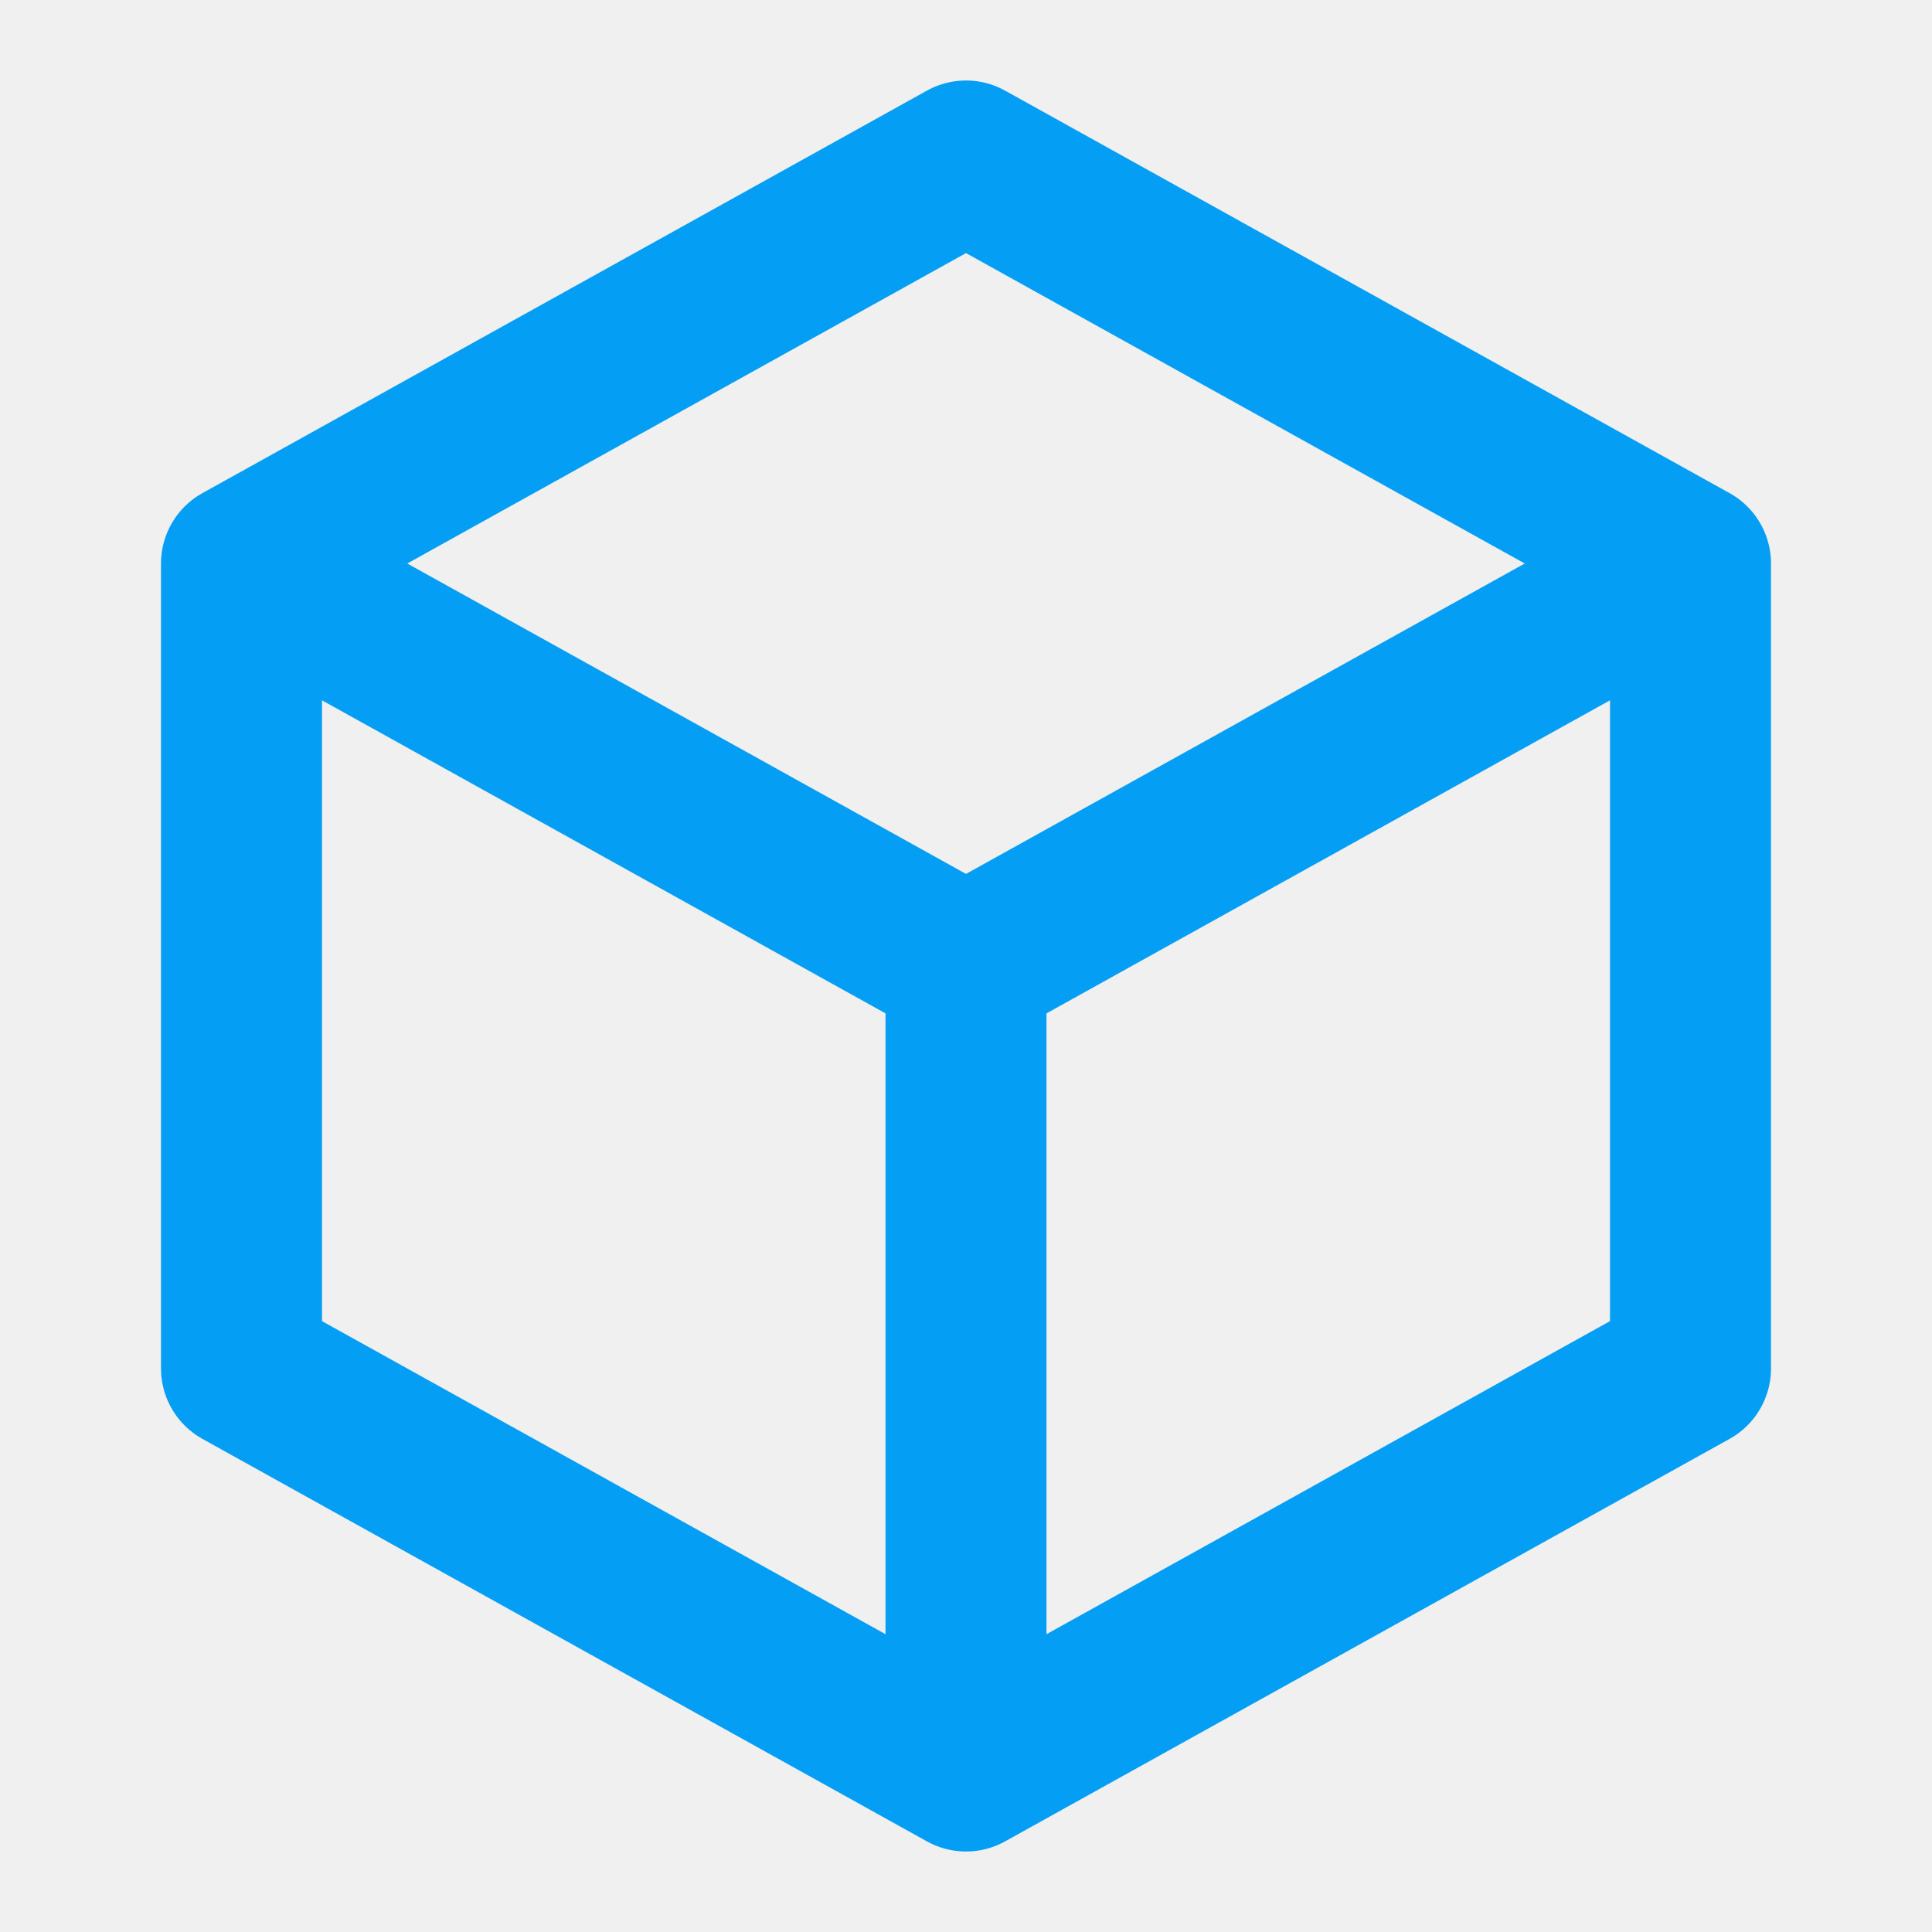
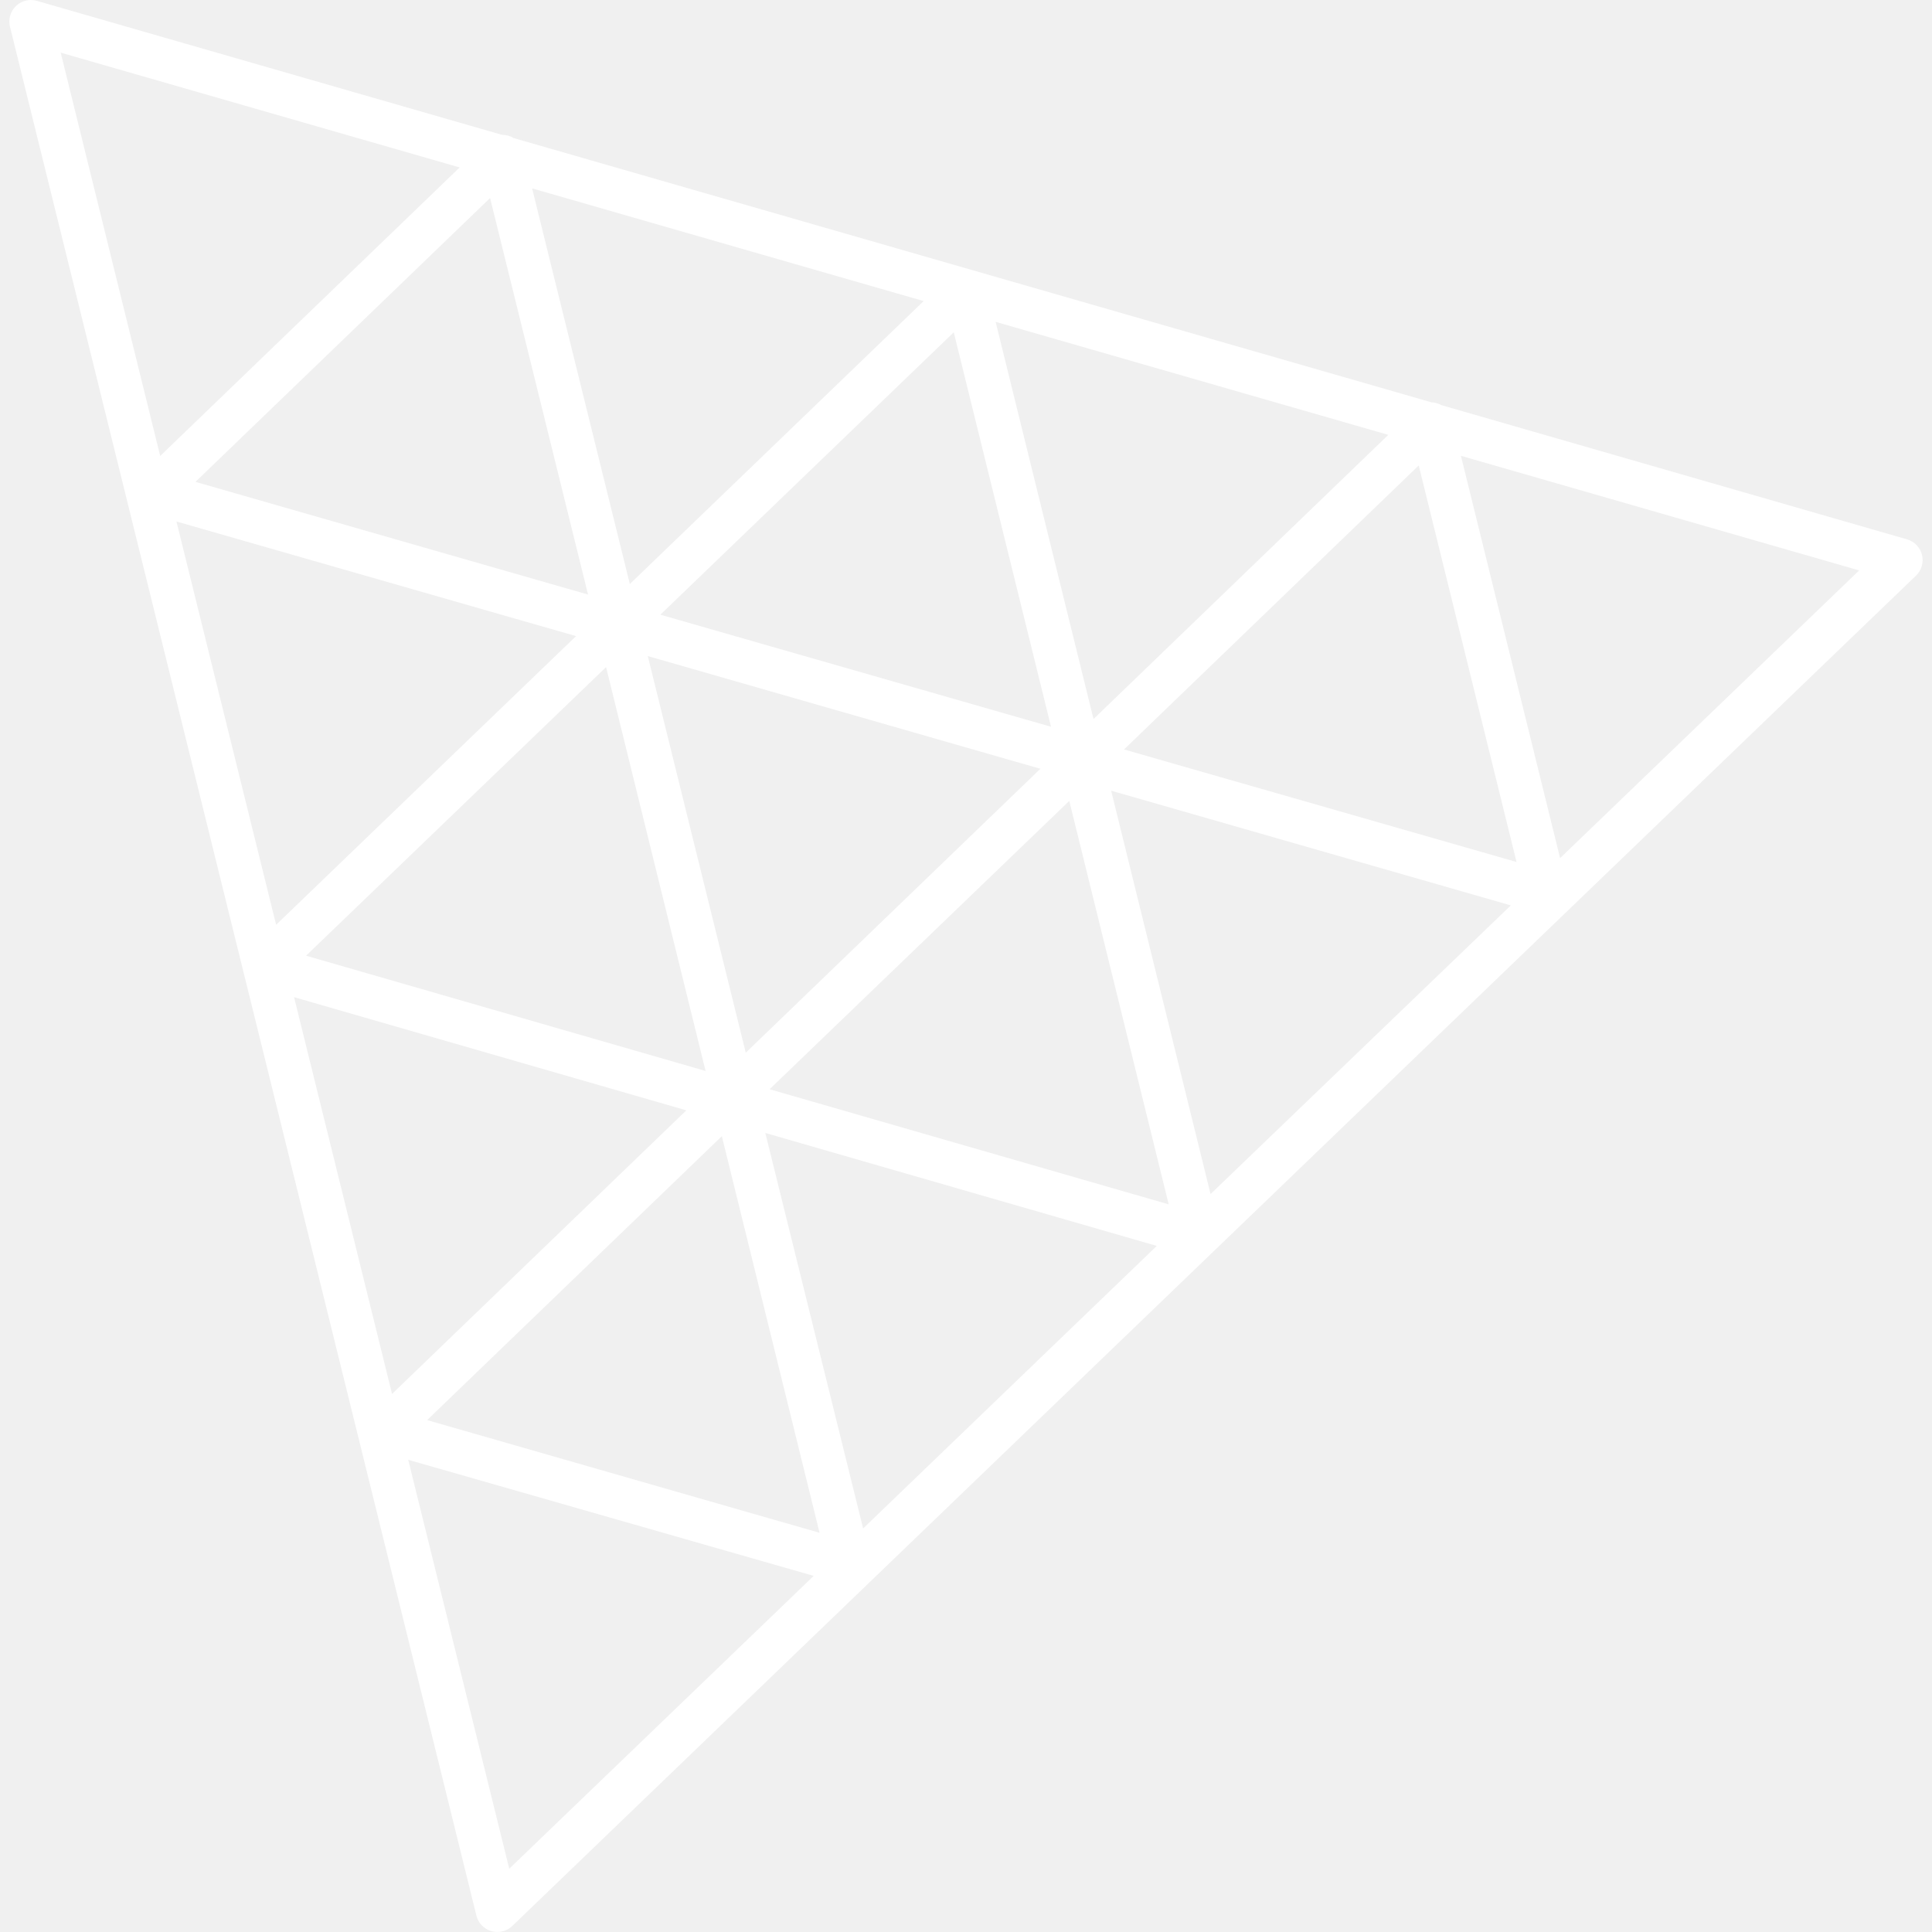
- <svg xmlns="http://www.w3.org/2000/svg" viewBox="0 0 24 24" fill="none">
-   <path d="M12 2L3 7v10l9 5l9-5V7l-9-5z" stroke="#049EF4" stroke-width="2" stroke-linejoin="round" fill="none" />
-   <path d="M12 22V12" stroke="#049EF4" stroke-width="2" />
-   <path d="M3 7l9 5l9-5" stroke="#049EF4" stroke-width="2" stroke-linejoin="round" />
+ <svg xmlns="http://www.w3.org/2000/svg" role="img" viewBox="0 0 24 24">
+   <path fill="#ffffff" d="M.38 0a.268.268 0 0 0-.256.332l2.894 11.716a.268.268 0 0 0 .01.04l2.89 11.708a.268.268 0 0 0 .447.128L23.802 7.15a.268.268 0 0 0-.112-.45l-5.784-1.667a.268.268 0 0 0-.123-.035L6.38 1.715a.268.268 0 0 0-.144-.04L.456.01A.268.268 0 0 0 .38 0zm.374.654L5.71 2.08 1.99 5.664zM6.61 2.34l4.864 1.4-3.65 3.515zm-.522.12l1.217 4.926-4.877-1.4zm6.28 1.538l4.878 1.404-3.662 3.53zm-.52.13l1.208 4.9-4.853-1.392zm6.3 1.534l4.947 1.424-3.715 3.574zm-.524.12l1.215 4.926-4.876-1.398zm-15.432.696l4.964 1.424-3.726 3.586zM8.047 8.15l4.877 1.4-3.66 3.527zm-.518.137l1.236 5.017-4.963-1.432zm6.274 1.535l4.965 1.425-3.73 3.586zm-.52.127l1.235 5.012-4.958-1.43zm-9.63 2.438l4.873 1.406-3.656 3.523zm5.854 1.687l4.863 1.403-3.648 3.51zm-.54.04l1.214 4.927-4.875-1.4zm-3.896 4.02l5.037 1.442-3.782 3.638z" />
</svg>
